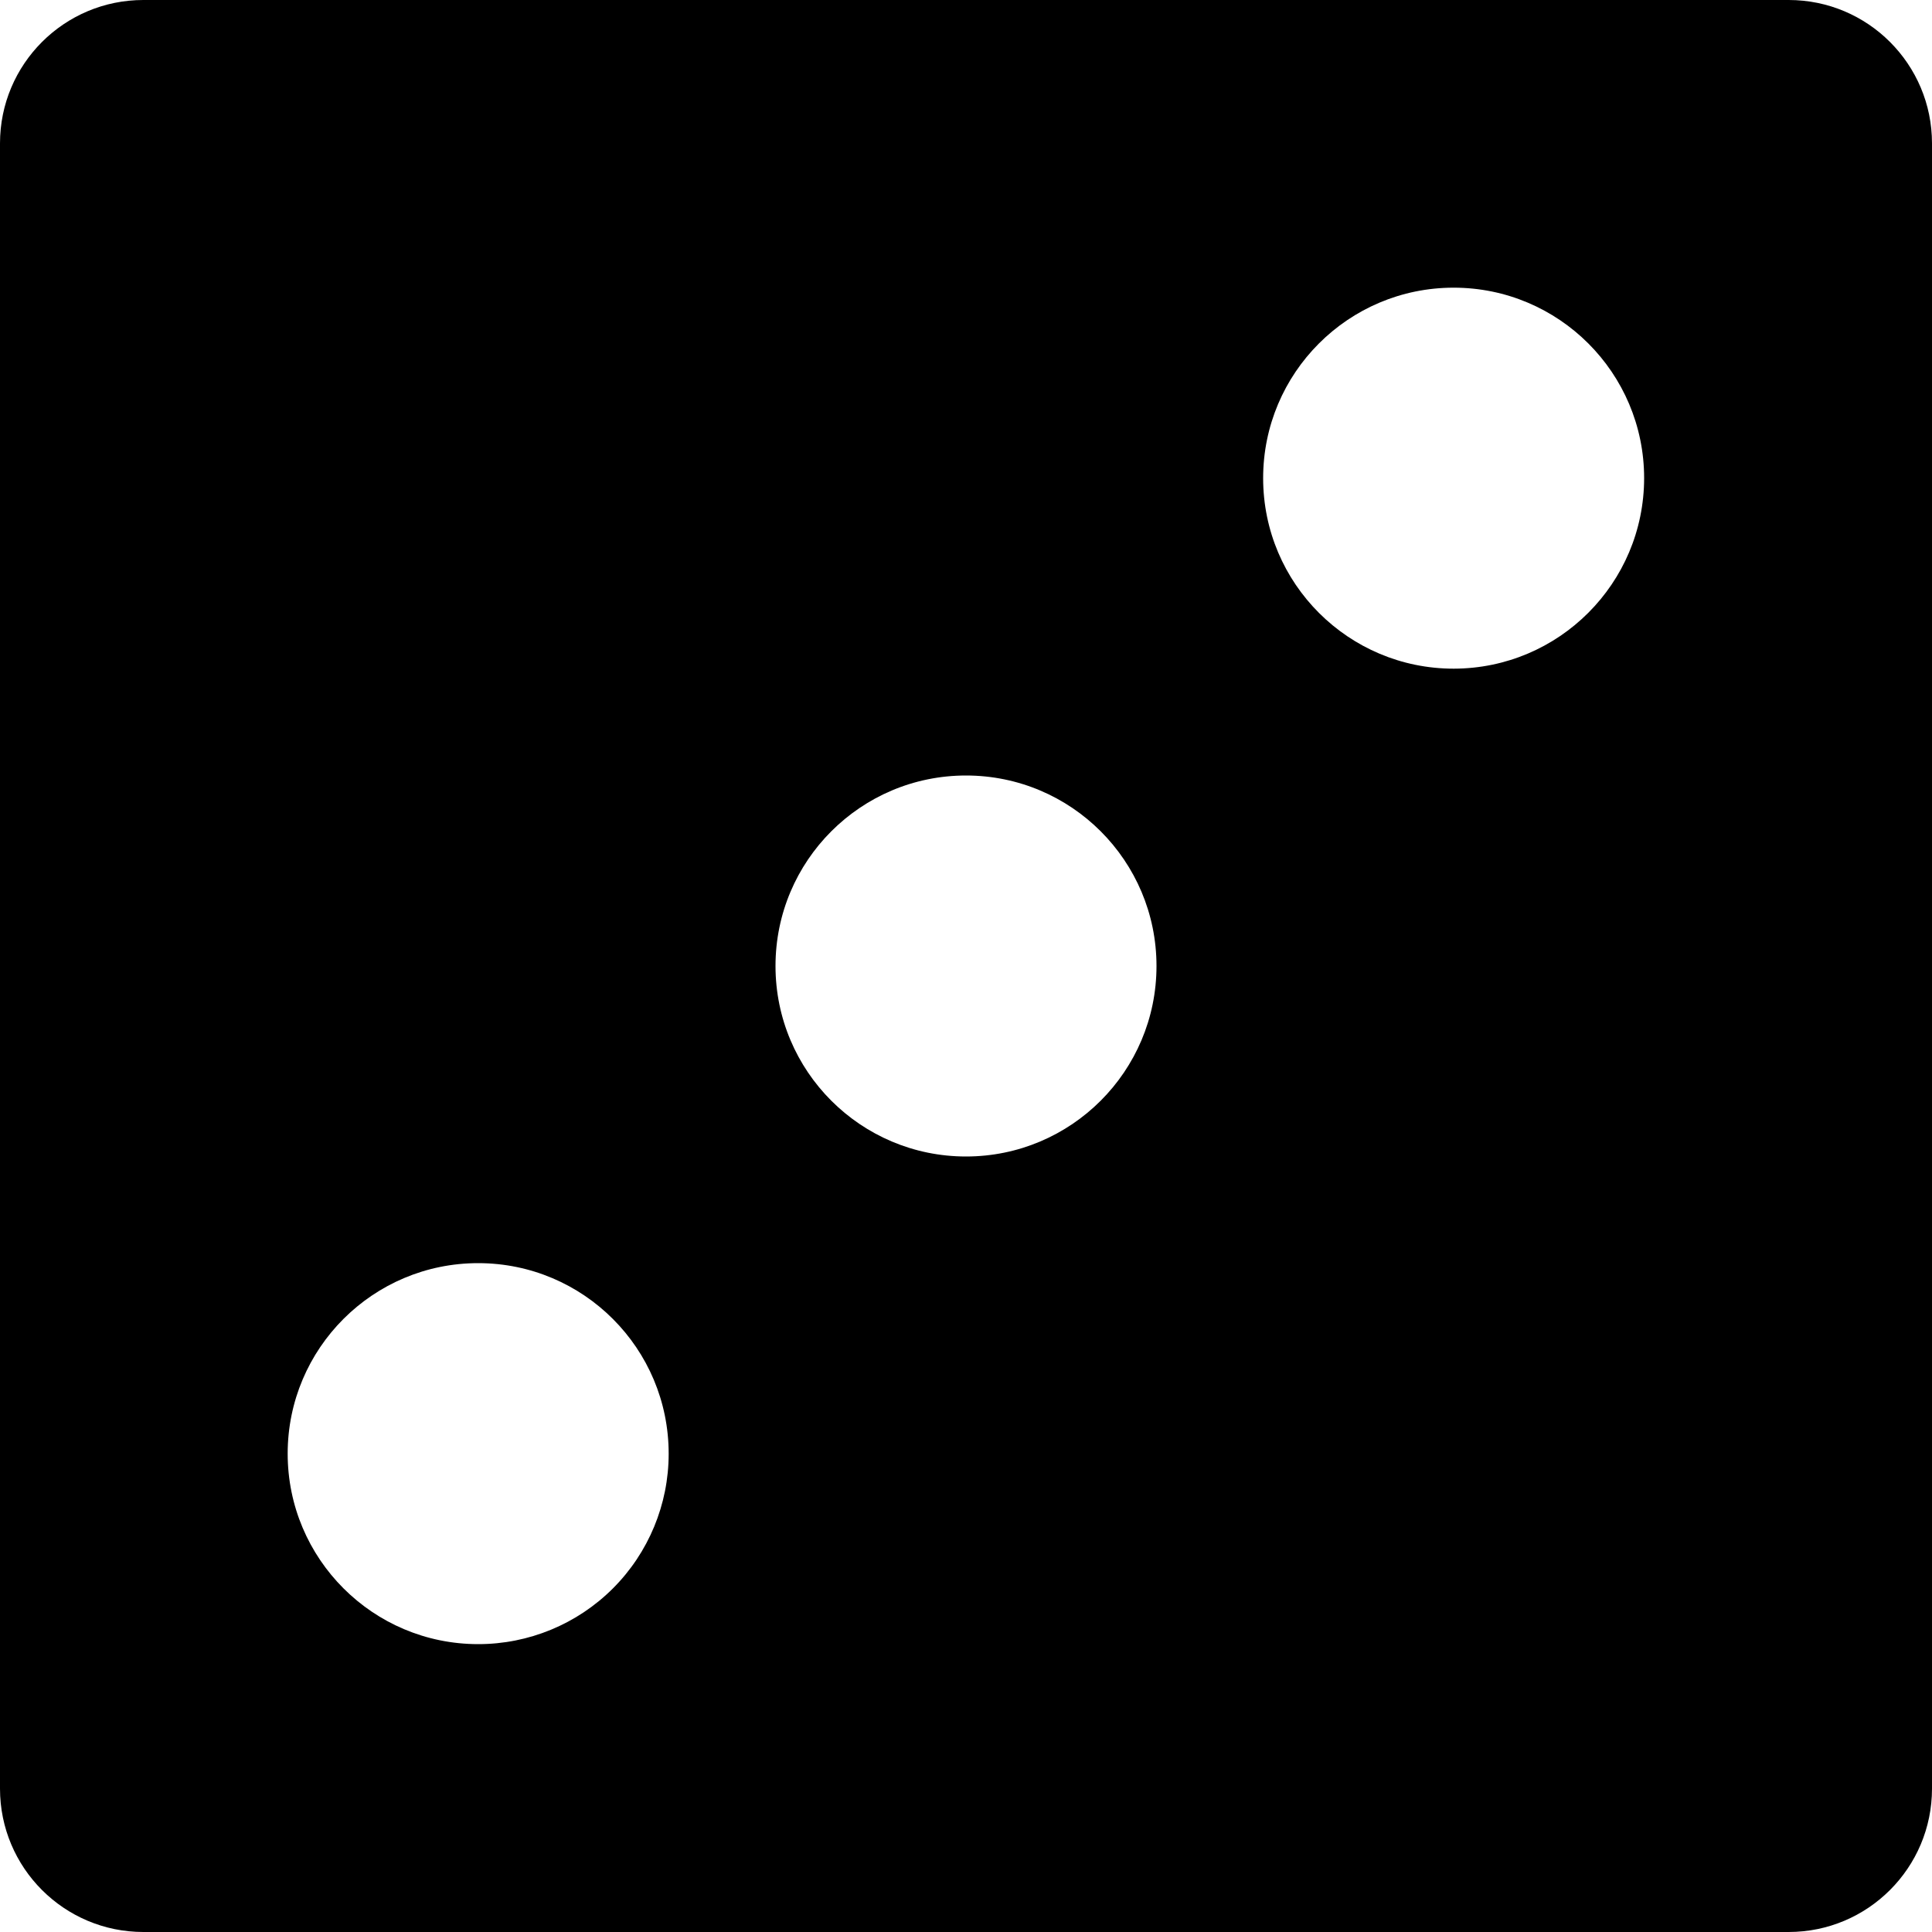
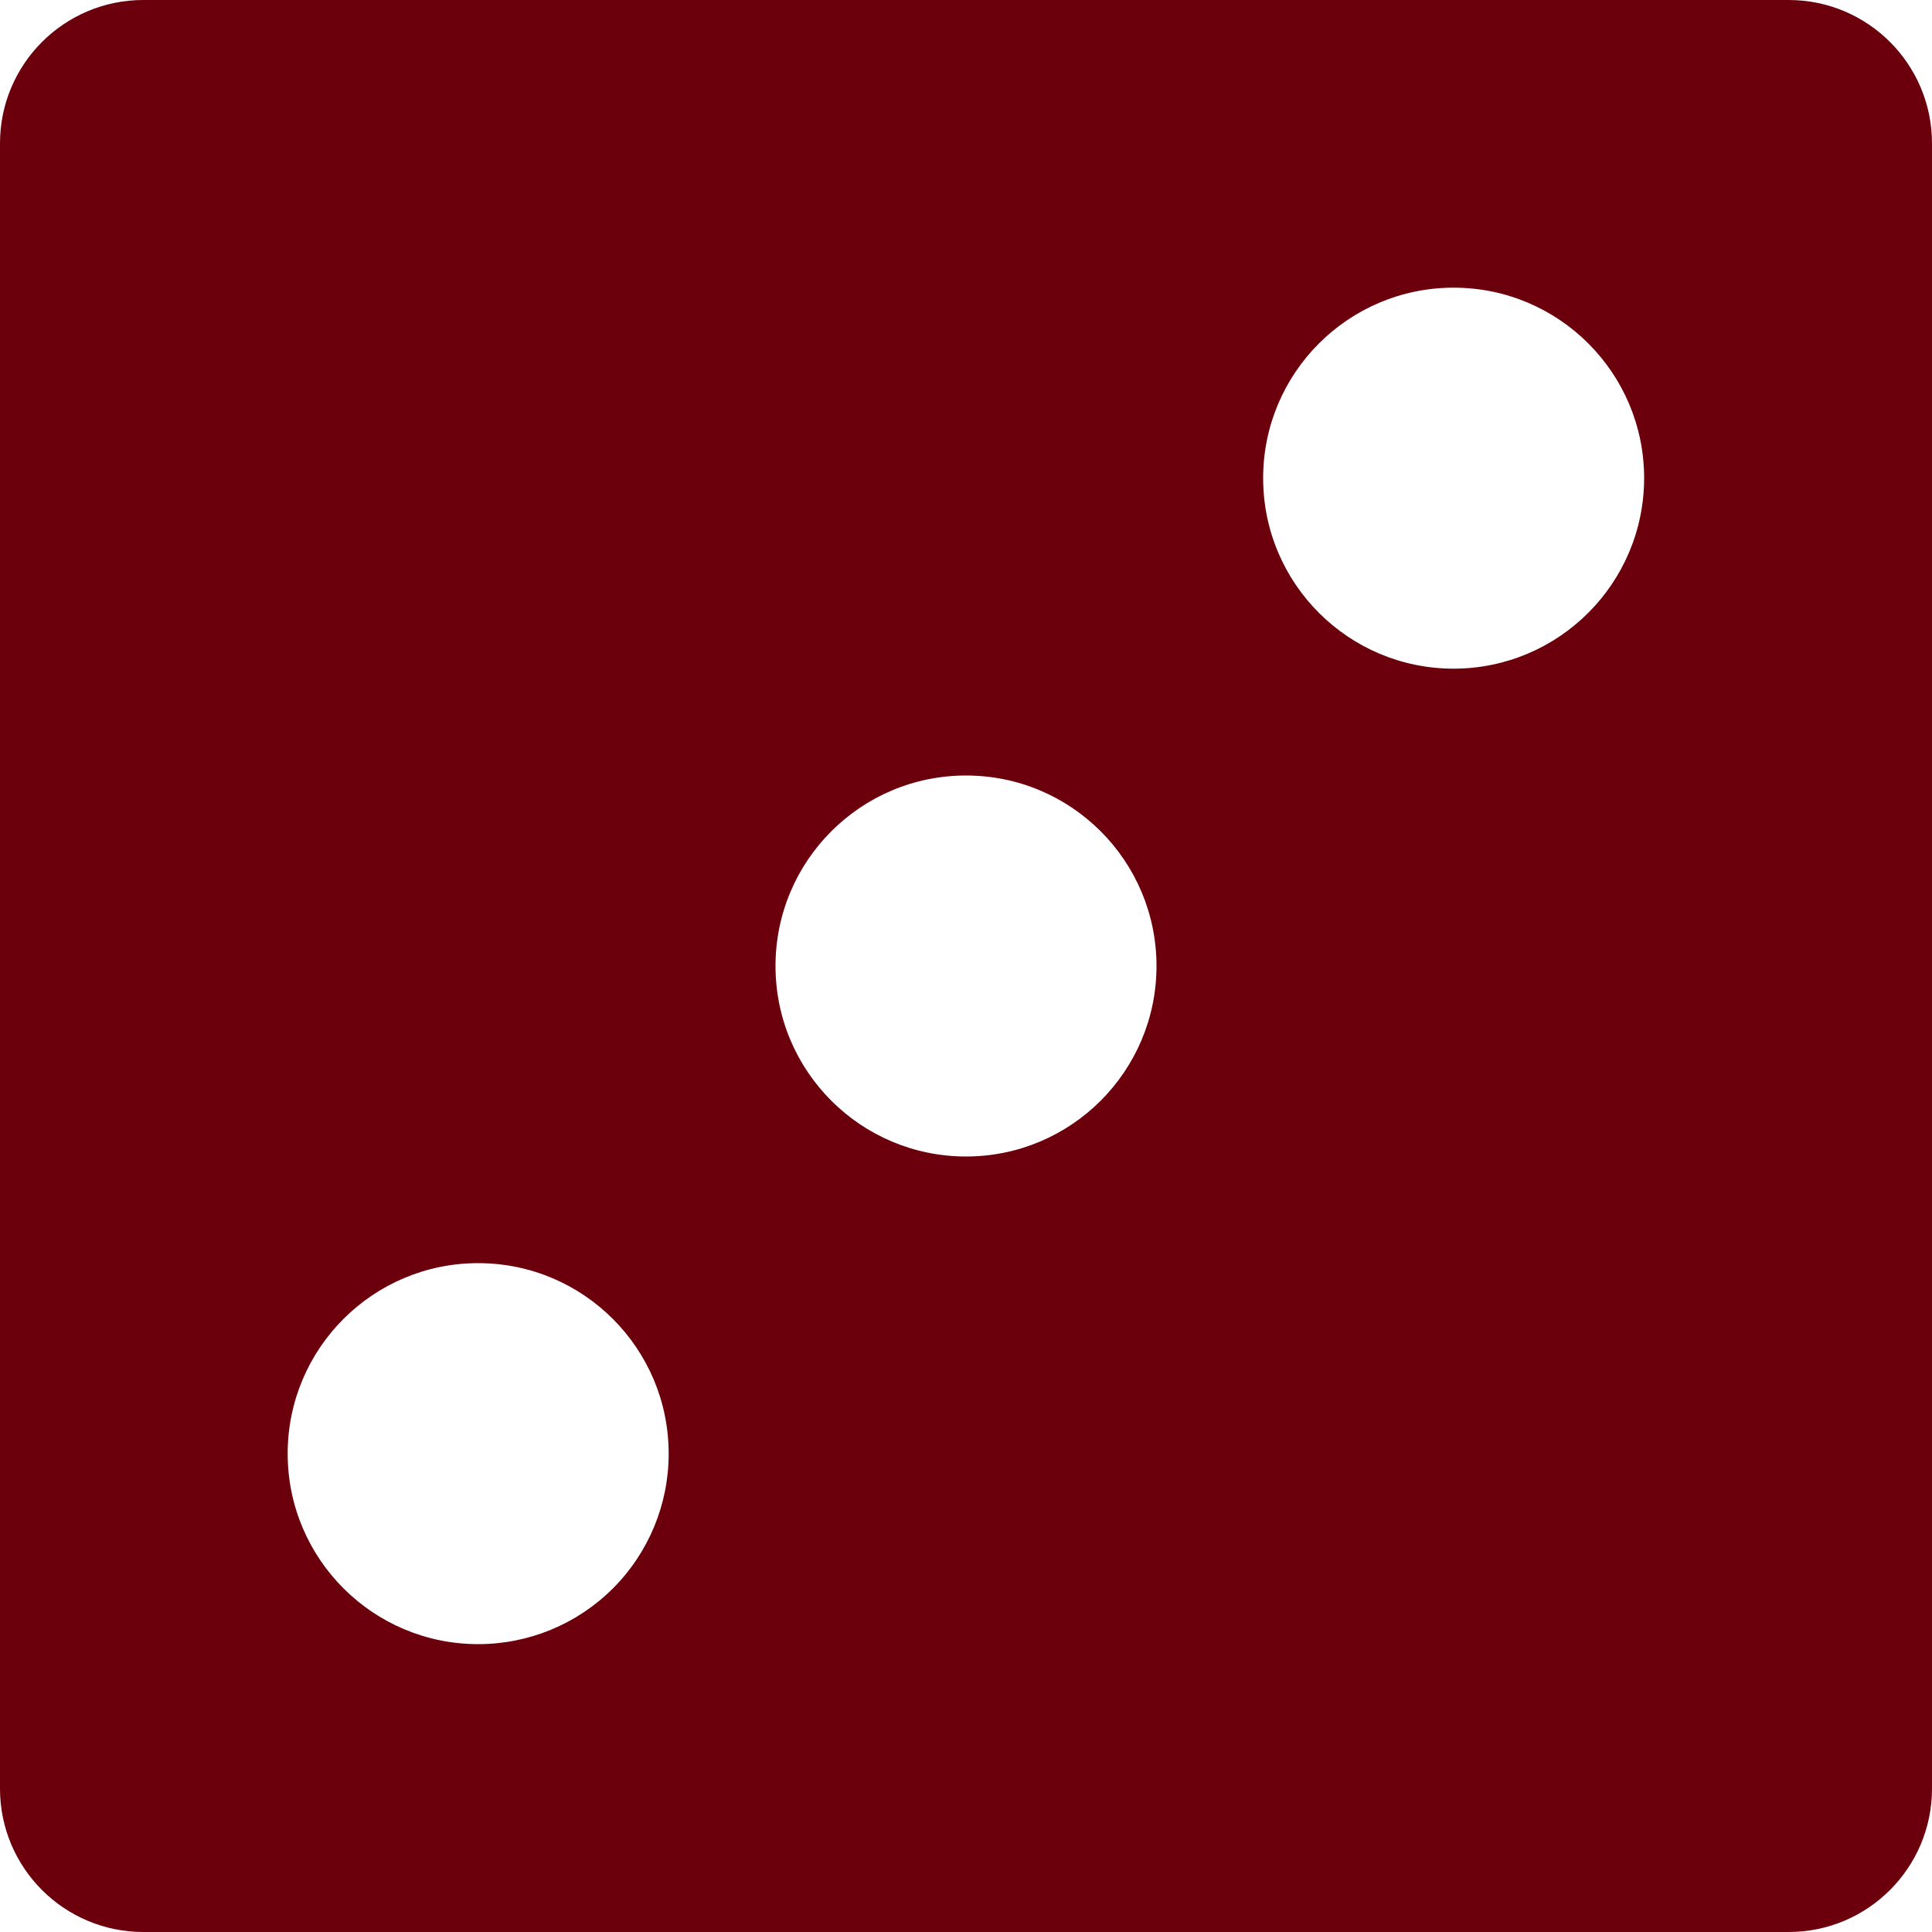
<svg xmlns="http://www.w3.org/2000/svg" viewBox="0 0 100 100">
  <g id="Layer_2" data-name="Layer 2">
-     <g id="Layer_1-2" data-name="Layer 1">
+     <g id="Layer_1-2" data-name="Layer 1" fill="#6b000c">
      <path d="M92.58,0H7.42A7.42,7.42,0,0,0,0,7.42V92.58A7.42,7.42,0,0,0,7.42,100H92.58A7.42,7.42,0,0,0,100,92.58V7.42A7.42,7.42,0,0,0,92.58,0ZM24.75,85.1a9.86,9.86,0,1,1,9.86-9.85A9.85,9.85,0,0,1,24.75,85.1ZM50,59.86A9.86,9.86,0,1,1,59.86,50,9.86,9.86,0,0,1,50,59.86ZM75.25,34.61a9.86,9.86,0,1,1,9.85-9.86A9.87,9.87,0,0,1,75.25,34.61Z" />
    </g>
  </g>
</svg>
